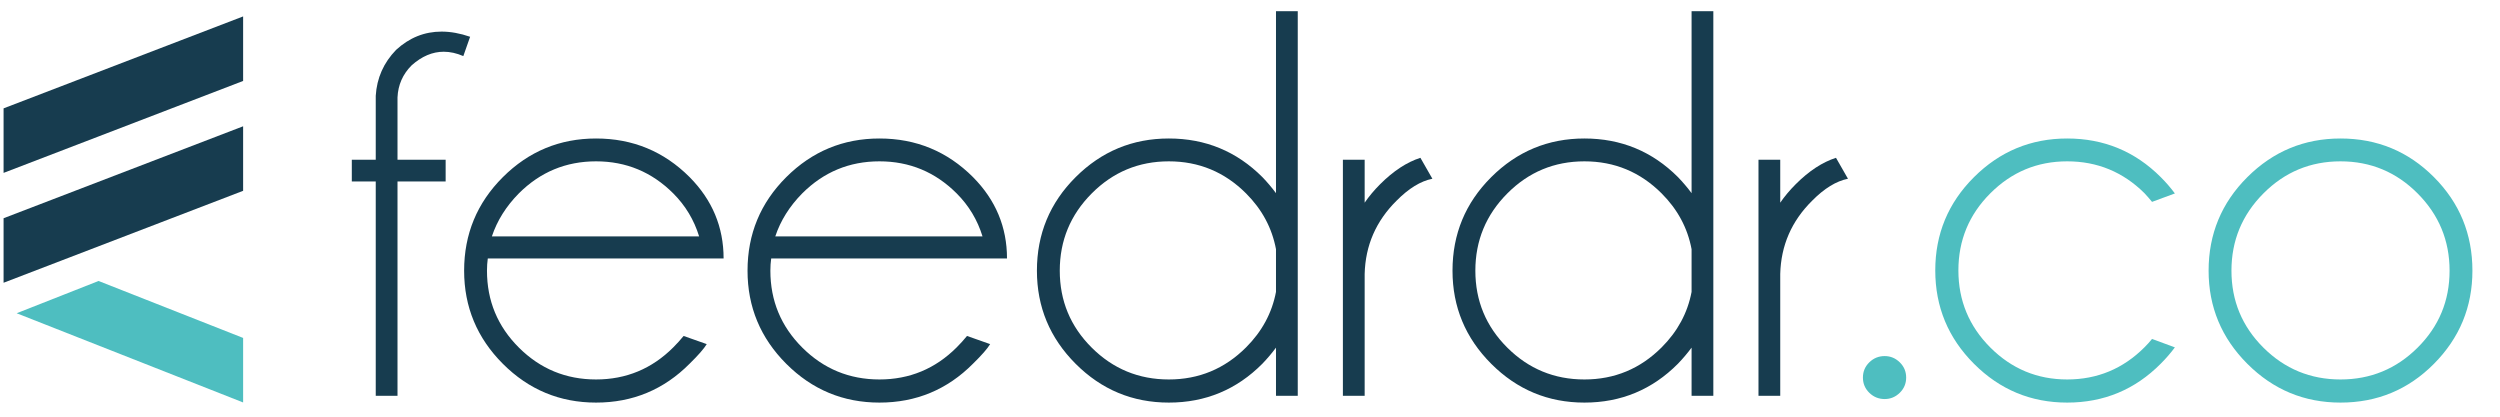
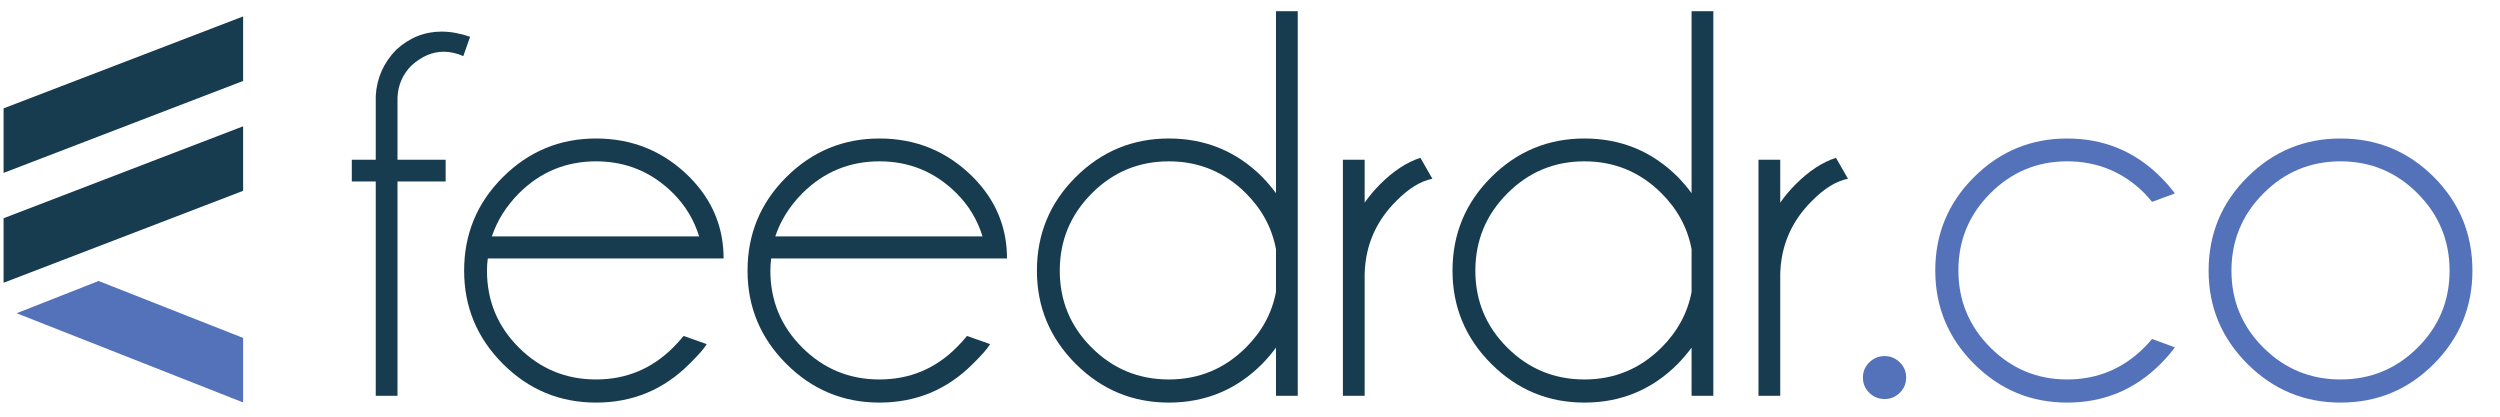
<svg xmlns="http://www.w3.org/2000/svg" width="720pt" version="1.1" height="120pt" viewBox="0 0 720 120">
  <defs>
    <clipPath id="Clip0">
      <path d="M-179.32 -342.228 L620.68 -342.228 L620.68 457.772 L-179.32 457.772 L-179.32 -342.228 Z" transform="translate(101.32, 3.228)" />
    </clipPath>
    <clipPath id="Clip1">
      <path d="M0 0 L68.988 0 L68.988 111.178 L0 111.178 L0 0 Z" transform="translate(1.0304, 4.7296)" />
    </clipPath>
    <clipPath id="Clip2">
      <path d="M0 0 L65.224 0 L65.224 34.986 L0 34.986 L0 0 Z" transform="translate(4.79469, 80.9213)" />
    </clipPath>
  </defs>
  <g id="Background">
    <g id="Group1" clip-path="url(#Clip0)">
      <path style="fill:#173c4f; fill-rule:nonzero;stroke:none;" d="M13.162 43.16 L13.162 104.884 L6.894 104.884 L6.894 43.16 L0 43.16 L0 36.895 L6.894 36.895 L6.894 18.486 C7.206 13.368 9.164 8.958 12.77 5.249 C16.579 1.751 20.94 0 25.85 0 C28.458 0 31.202 0.498 34.074 1.489 L32.116 7.051 C30.182 6.214 28.304 5.798 26.476 5.798 C23.236 5.798 20.159 7.103 17.233 9.714 C14.675 12.273 13.317 15.354 13.162 18.956 L13.162 36.894 L27.026 36.894 L27.026 43.159 L13.162 43.159 L13.162 43.16 Z" transform="translate(101.32, 9.1016)" />
      <path style="fill:#173c4f; fill-rule:nonzero;stroke:none;" d="M6.815 34.542 C6.66 35.641 6.581 36.815 6.581 38.069 C6.581 46.738 9.648 54.126 15.786 60.234 C21.922 66.342 29.323 69.398 37.992 69.398 C46.661 69.398 54.075 66.317 60.239 60.155 C61.282 59.112 62.273 58.014 63.214 56.868 L69.871 59.218 C69.088 60.525 67.446 62.401 64.938 64.858 C57.523 72.324 48.539 76.059 37.992 76.059 C27.546 76.059 18.603 72.339 11.163 64.896 C3.723 57.455 0 48.513 0 38.07 C0 27.519 3.722 18.538 11.163 11.123 C18.603 3.706 27.546 0 37.992 0 C48.54 0 57.523 3.707 64.938 11.123 C71.466 17.703 74.728 25.51 74.728 34.542 L6.815 34.542 L6.815 34.542 Z M7.99 28.2 L67.68 28.2 C66.218 23.446 63.736 19.321 60.24 15.823 C54.076 9.659 46.662 6.578 37.993 6.578 C29.325 6.578 21.907 9.659 15.746 15.823 C12.092 19.53 9.506 23.654 7.99 28.2 Z" transform="translate(133.669, 39.8872)" />
      <path style="fill:#173c4f; fill-rule:nonzero;stroke:none;" d="M6.815 34.542 C6.66 35.641 6.578 36.815 6.578 38.069 C6.578 46.738 9.647 54.126 15.784 60.234 C21.919 66.342 29.322 69.398 37.99 69.398 C46.658 69.398 54.075 66.317 60.237 60.155 C61.282 59.112 62.274 58.014 63.212 56.868 L69.872 59.218 C69.089 60.525 67.443 62.401 64.936 64.858 C57.522 72.324 48.538 76.059 37.99 76.059 C27.546 76.059 18.604 72.339 11.161 64.896 C3.721 57.455 0 48.513 0 38.07 C0 27.519 3.72 18.538 11.161 11.123 C18.604 3.706 27.546 0 37.99 0 C48.538 0 57.522 3.707 64.936 11.123 C71.463 17.703 74.726 25.51 74.726 34.542 L6.815 34.542 L6.815 34.542 Z M7.99 28.2 L67.677 28.2 C66.215 23.446 63.733 19.321 60.237 15.823 C54.075 9.659 46.658 6.578 37.99 6.578 C29.322 6.578 21.906 9.659 15.742 15.823 C12.092 19.53 9.503 23.654 7.99 28.2 Z" transform="translate(215.29, 39.8872)" />
      <path style="fill:#173c4f; fill-rule:nonzero;stroke:none;" d="M75.121 110.757 L68.853 110.757 L68.853 96.894 C67.653 98.513 66.345 100.054 64.936 101.517 C57.522 108.982 48.538 112.718 37.99 112.718 C27.546 112.718 18.604 108.998 11.161 101.554 C3.72 94.114 0 85.171 0 74.728 C0 64.178 3.72 55.197 11.161 47.782 C18.603 40.365 27.546 36.658 37.99 36.658 C48.538 36.658 57.522 40.366 64.936 47.782 C66.345 49.244 67.653 50.783 68.853 52.402 L68.853 0 L75.121 0 L75.121 110.757 Z M68.853 80.838 L68.853 68.538 C67.706 62.429 64.833 57.078 60.238 52.482 C54.076 46.318 46.658 43.238 37.99 43.238 C29.322 43.238 21.919 46.318 15.784 52.482 C9.648 58.646 6.582 66.059 6.582 74.728 C6.582 83.397 9.648 90.786 15.784 96.894 C21.919 103.002 29.322 106.058 37.99 106.058 C46.658 106.058 54.075 102.976 60.238 96.814 C64.833 92.22 67.706 86.895 68.853 80.838 Z" transform="translate(298.632, 3.228)" />
      <path style="fill:#173c4f; fill-rule:nonzero;stroke:none;" d="M25.772 6.03 C22.377 6.71 18.931 8.826 15.43 12.376 C9.53 18.225 6.474 25.247 6.268 33.446 L6.268 68.536 L0 68.536 L0 0.548 L6.268 0.548 L6.268 12.924 C7.519 11.098 9.01 9.321 10.731 7.598 C14.546 3.787 18.407 1.253 22.324 0 L25.772 6.03 Z" transform="translate(386.754, 45.4488)" />
      <path style="fill:#173c4f; fill-rule:nonzero;stroke:none;" d="M75.118 110.757 L68.853 110.757 L68.853 96.894 C67.65 98.513 66.343 100.054 64.935 101.517 C57.522 108.982 48.538 112.718 37.988 112.718 C27.548 112.718 18.605 108.998 11.162 101.554 C3.722 94.114 0 85.171 0 74.728 C0 64.178 3.722 55.197 11.162 47.782 C18.606 40.365 27.548 36.658 37.988 36.658 C48.538 36.658 57.522 40.366 64.935 47.782 C66.344 49.244 67.651 50.783 68.853 52.402 L68.853 0 L75.118 0 L75.118 110.757 Z M68.853 80.838 L68.853 68.538 C67.703 62.429 64.83 57.078 60.236 52.482 C54.075 46.318 46.66 43.238 37.988 43.238 C29.322 43.238 21.918 46.318 15.785 52.482 C9.65 58.646 6.58 66.059 6.58 74.728 C6.58 83.397 9.65 90.786 15.785 96.894 C21.918 103.002 29.322 106.058 37.988 106.058 C46.66 106.058 54.074 102.976 60.236 96.814 C64.83 92.22 67.703 86.895 68.853 80.838 Z" transform="translate(418.322, 3.228)" />
      <path style="fill:#173c4f; fill-rule:nonzero;stroke:none;" d="M25.769 6.03 C22.374 6.71 18.929 8.826 15.433 12.376 C9.528 18.225 6.474 25.247 6.265 33.446 L6.265 68.536 L0 68.536 L0 0.548 L6.265 0.548 L6.265 12.924 C7.518 11.098 9.007 9.321 10.73 7.598 C14.539 3.787 18.405 1.253 22.323 0 L25.769 6.03 Z" transform="translate(506.444, 45.4488)" />
-       <path style="fill:#4ebec0; fill-rule:nonzero;stroke:none;" d="M10.613 1.802 C11.842 3.002 12.455 4.464 12.455 6.186 C12.455 7.912 11.842 9.374 10.613 10.574 C9.388 11.774 7.938 12.375 6.268 12.375 C4.544 12.375 3.069 11.774 1.841 10.574 C0.615 9.374 0 7.912 0 6.186 C0 4.464 0.615 3.002 1.841 1.802 C3.069 0.599 4.544 0 6.268 0 C7.938 0 9.388 0.6 10.613 1.802 Z" transform="translate(536.52, 102.55)" />
-       <path style="fill:#4ebec0; fill-rule:nonzero;stroke:none;" d="M62.429 57.728 L69.007 60.156 C67.806 61.776 66.45 63.342 64.934 64.858 C57.518 72.324 48.538 76.059 37.987 76.059 C27.546 76.059 18.604 72.339 11.161 64.896 C3.72 57.455 0 48.487 0 37.99 C0 27.494 3.72 18.538 11.161 11.123 C18.604 3.706 27.546 0 37.987 0 C48.538 0 57.518 3.707 64.934 11.123 C66.45 12.638 67.806 14.204 69.007 15.823 L62.429 18.252 C61.75 17.415 61.02 16.578 60.234 15.743 C54.074 9.634 46.658 6.578 37.987 6.578 C29.371 6.578 21.998 9.646 15.859 15.783 C9.723 21.919 6.658 29.319 6.658 37.99 C6.658 46.655 9.723 54.061 15.859 60.196 C21.998 66.332 29.372 69.398 37.987 69.398 C46.658 69.398 54.073 66.317 60.234 60.155 C61.021 59.375 61.75 58.566 62.429 57.728 Z" transform="translate(557.358, 39.8872)" />
-       <path style="fill:#4ebec0; fill-rule:nonzero;stroke:none;" d="M37.989 0 C48.539 0 57.507 3.707 64.895 11.123 C72.284 18.538 75.978 27.519 75.978 38.07 C75.978 48.514 72.284 57.455 64.895 64.896 C57.508 72.339 48.539 76.059 37.989 76.059 C27.546 76.059 18.603 72.339 11.163 64.896 C3.722 57.455 0 48.513 0 38.07 C0 27.519 3.722 18.538 11.163 11.123 C18.603 3.707 27.546 0 37.989 0 Z M15.783 15.824 C9.647 21.987 6.58 29.401 6.58 38.07 C6.58 46.738 9.647 54.127 15.783 60.235 C21.918 66.343 29.321 69.399 37.989 69.399 C46.658 69.399 54.06 66.343 60.195 60.235 C66.331 54.127 69.401 46.738 69.401 38.07 C69.401 29.401 66.331 21.986 60.195 15.824 C54.06 9.66 46.658 6.579 37.989 6.579 C29.321 6.58 21.918 9.661 15.783 15.824 Z" transform="translate(636.078, 39.8864)" />
+       <path style="fill:#5372BA; fill-rule:nonzero;stroke:none;" d="M10.613 1.802 C11.842 3.002 12.455 4.464 12.455 6.186 C12.455 7.912 11.842 9.374 10.613 10.574 C9.388 11.774 7.938 12.375 6.268 12.375 C4.544 12.375 3.069 11.774 1.841 10.574 C0.615 9.374 0 7.912 0 6.186 C0 4.464 0.615 3.002 1.841 1.802 C3.069 0.599 4.544 0 6.268 0 C7.938 0 9.388 0.6 10.613 1.802 Z" transform="translate(536.52, 102.55)" />
+       <path style="fill:#5372BA; fill-rule:nonzero;stroke:none;" d="M62.429 57.728 L69.007 60.156 C67.806 61.776 66.45 63.342 64.934 64.858 C57.518 72.324 48.538 76.059 37.987 76.059 C27.546 76.059 18.604 72.339 11.161 64.896 C3.72 57.455 0 48.487 0 37.99 C0 27.494 3.72 18.538 11.161 11.123 C18.604 3.706 27.546 0 37.987 0 C48.538 0 57.518 3.707 64.934 11.123 C66.45 12.638 67.806 14.204 69.007 15.823 L62.429 18.252 C61.75 17.415 61.02 16.578 60.234 15.743 C54.074 9.634 46.658 6.578 37.987 6.578 C29.371 6.578 21.998 9.646 15.859 15.783 C9.723 21.919 6.658 29.319 6.658 37.99 C6.658 46.655 9.723 54.061 15.859 60.196 C21.998 66.332 29.372 69.398 37.987 69.398 C46.658 69.398 54.073 66.317 60.234 60.155 C61.021 59.375 61.75 58.566 62.429 57.728 Z" transform="translate(557.358, 39.8872)" />
+       <path style="fill:#5372BA; fill-rule:nonzero;stroke:none;" d="M37.989 0 C48.539 0 57.507 3.707 64.895 11.123 C72.284 18.538 75.978 27.519 75.978 38.07 C75.978 48.514 72.284 57.455 64.895 64.896 C57.508 72.339 48.539 76.059 37.989 76.059 C27.546 76.059 18.603 72.339 11.163 64.896 C3.722 57.455 0 48.513 0 38.07 C0 27.519 3.722 18.538 11.163 11.123 C18.603 3.707 27.546 0 37.989 0 Z M15.783 15.824 C9.647 21.987 6.58 29.401 6.58 38.07 C6.58 46.738 9.647 54.127 15.783 60.235 C21.918 66.343 29.321 69.399 37.989 69.399 C46.658 69.399 54.06 66.343 60.195 60.235 C66.331 54.127 69.401 46.738 69.401 38.07 C69.401 29.401 66.331 21.986 60.195 15.824 C54.06 9.66 46.658 6.579 37.989 6.579 C29.321 6.58 21.918 9.661 15.783 15.824 Z" transform="translate(636.078, 39.8864)" />
    </g>
    <g id="Group5" clip-path="url(#Clip1)">
      <path style="fill:#173c4f; fill-rule:nonzero;stroke:none;" d="M68.988 18.584 L0 45.063 L0 26.479 L68.988 0 L68.988 18.584 Z" transform="translate(1.0304, 4.7296)" />
      <path style="fill:#173c4f; fill-rule:nonzero;stroke:none;" d="M68.988 18.583 L0 45.062 L0 26.48 L68.988 0 L68.988 18.583 Z" transform="translate(1.0304, 36.371)" />
      <g id="Group2" clip-path="url(#Clip2)">
-         <path style="fill:#4ebec0; fill-rule:nonzero;stroke:none;" d="M0 9.293 L65.224 34.986 L65.224 16.403 L23.589 0 L0 9.293 Z" transform="translate(4.79469, 80.9213)" />
+         <path style="fill:#5372BA; fill-rule:nonzero;stroke:none;" d="M0 9.293 L65.224 34.986 L65.224 16.403 L23.589 0 L0 9.293 Z" transform="translate(4.79469, 80.9213)" />
      </g>
    </g>
  </g>
</svg>
